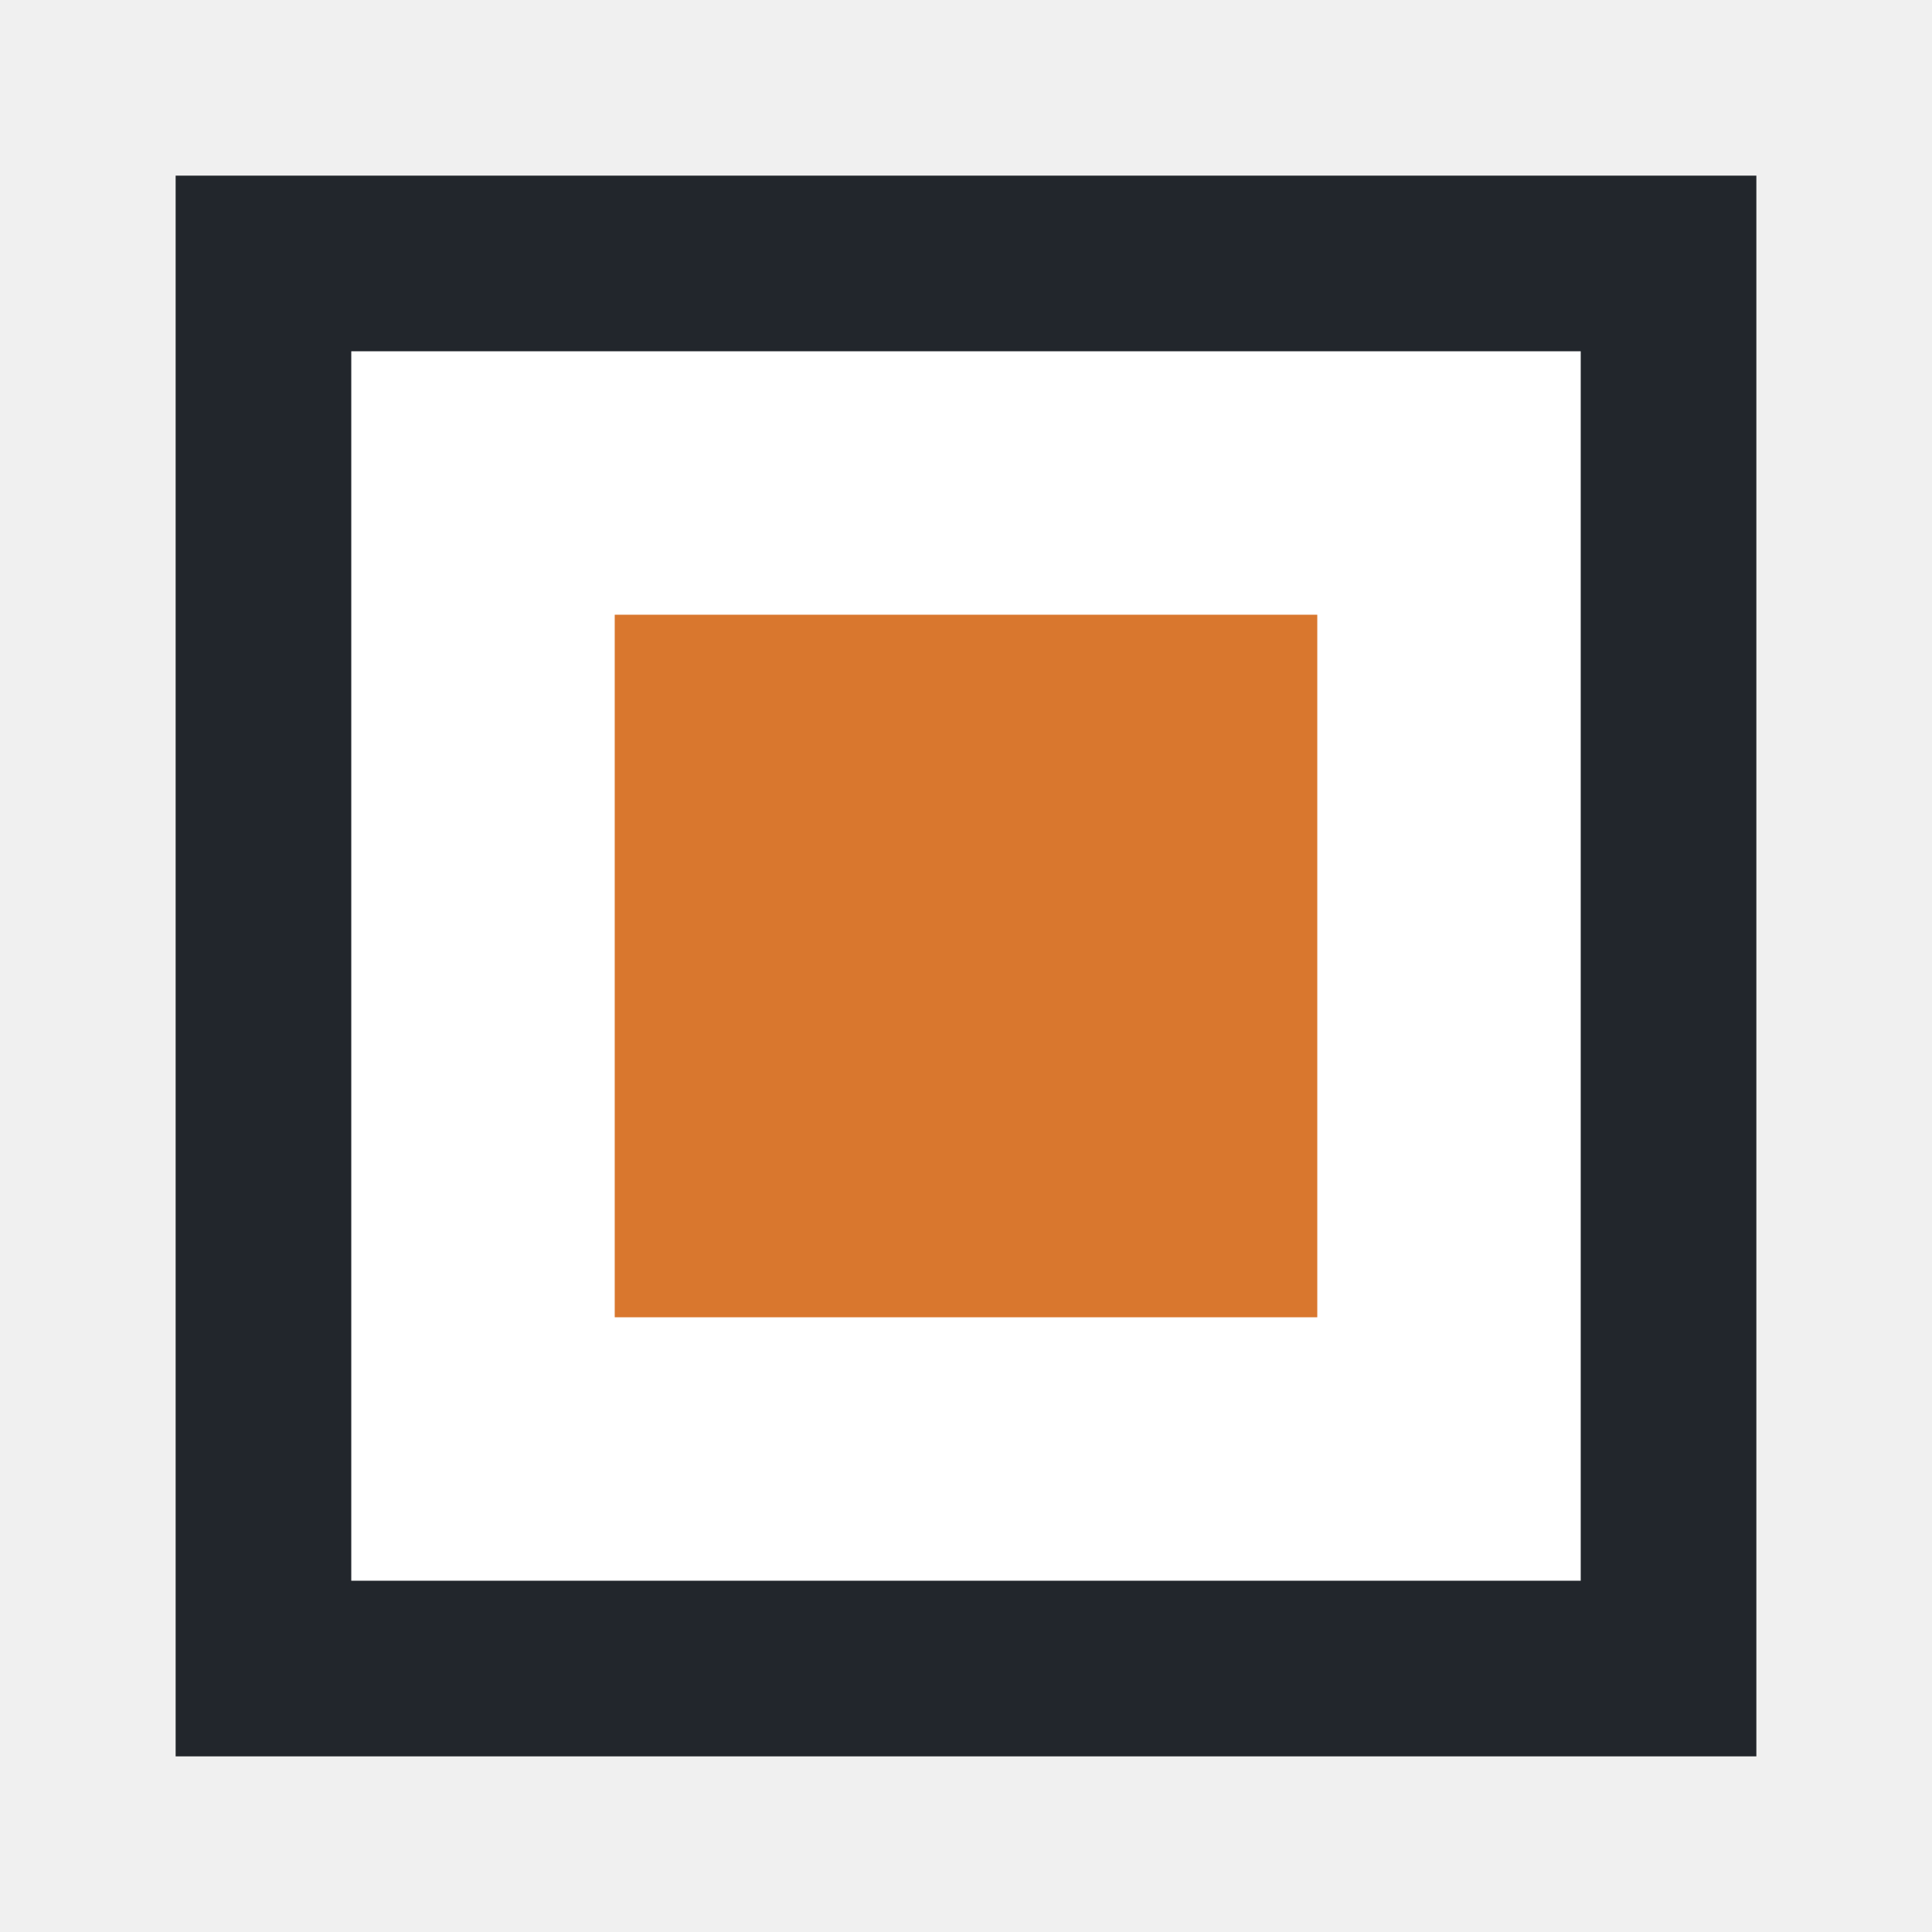
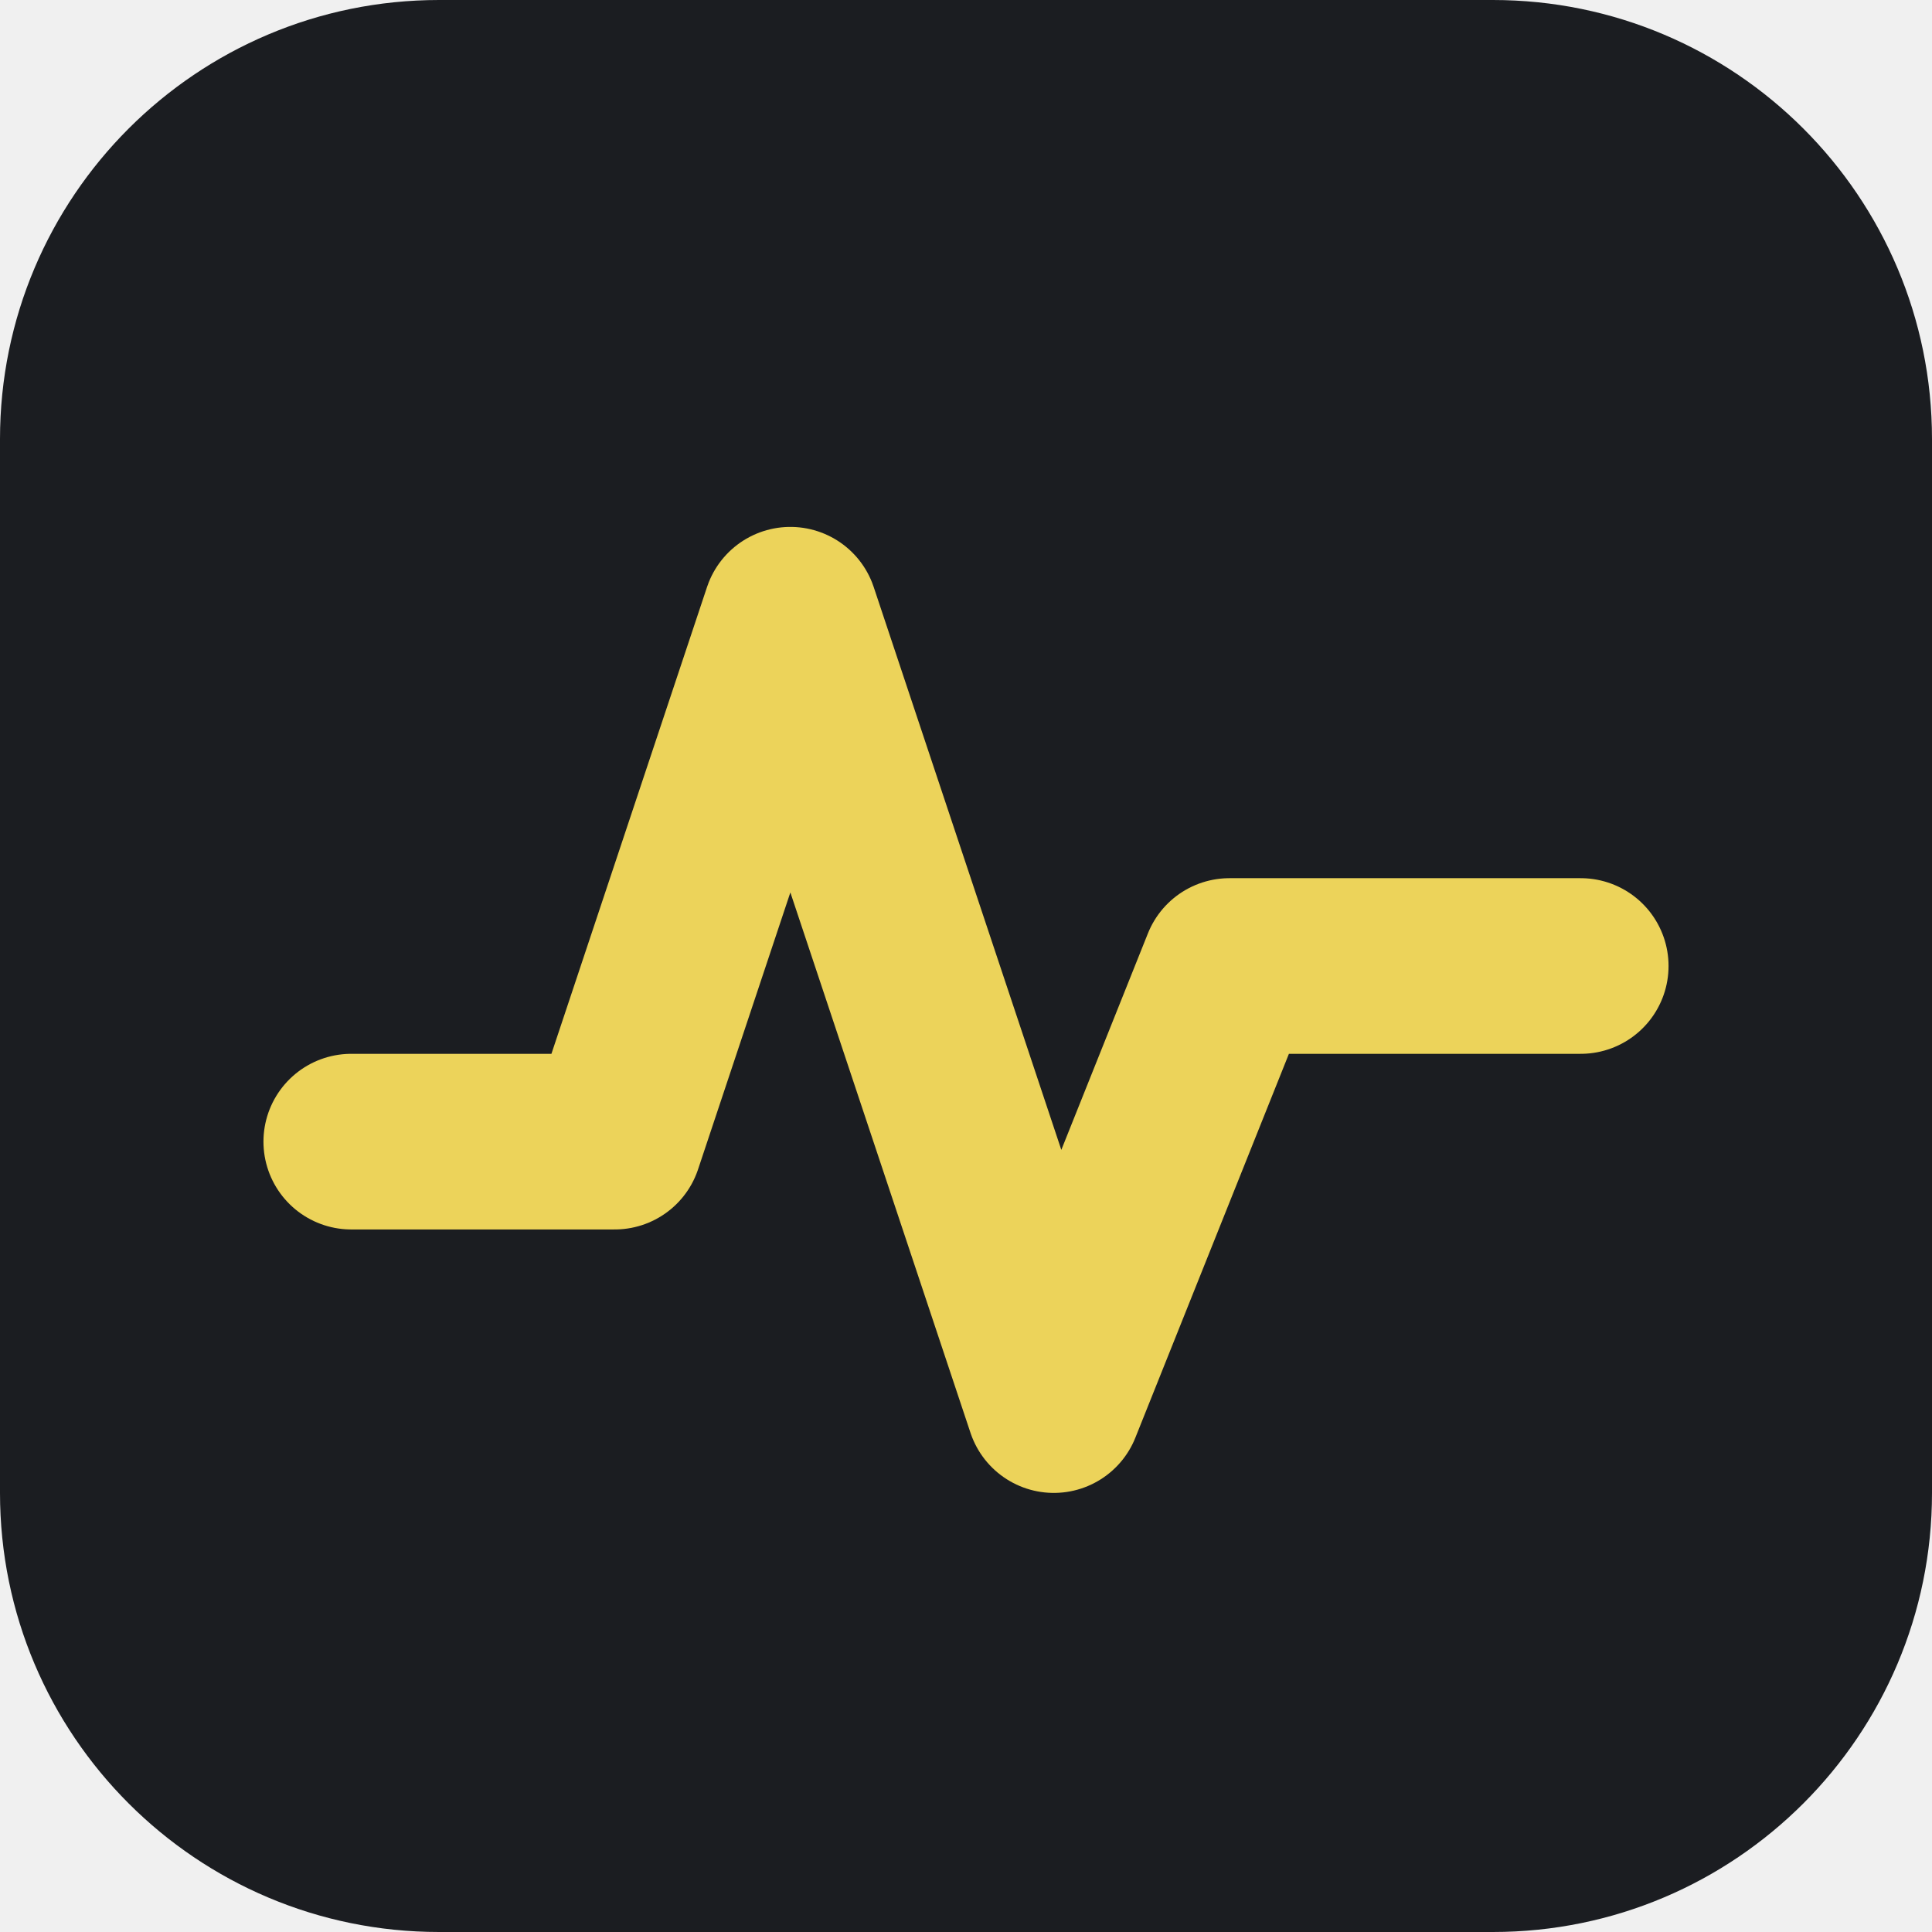
<svg xmlns="http://www.w3.org/2000/svg" viewBox="0 0 22 22">
-   <rect x="3" y="3" width="16" height="16" fill="#fff" stroke="#22262c" stroke-width="2" />
-   <rect x="7" y="7" width="8" height="8" fill="#d9772e" />
+   <rect width="22" height="22" rx="5" fill="#1b1d21" />
+   <path d="M4 13h3l2-6 3 9 2-5h4" fill="none" stroke="#ecd35a" stroke-width="2" stroke-linecap="round" stroke-linejoin="round" />
</svg>
